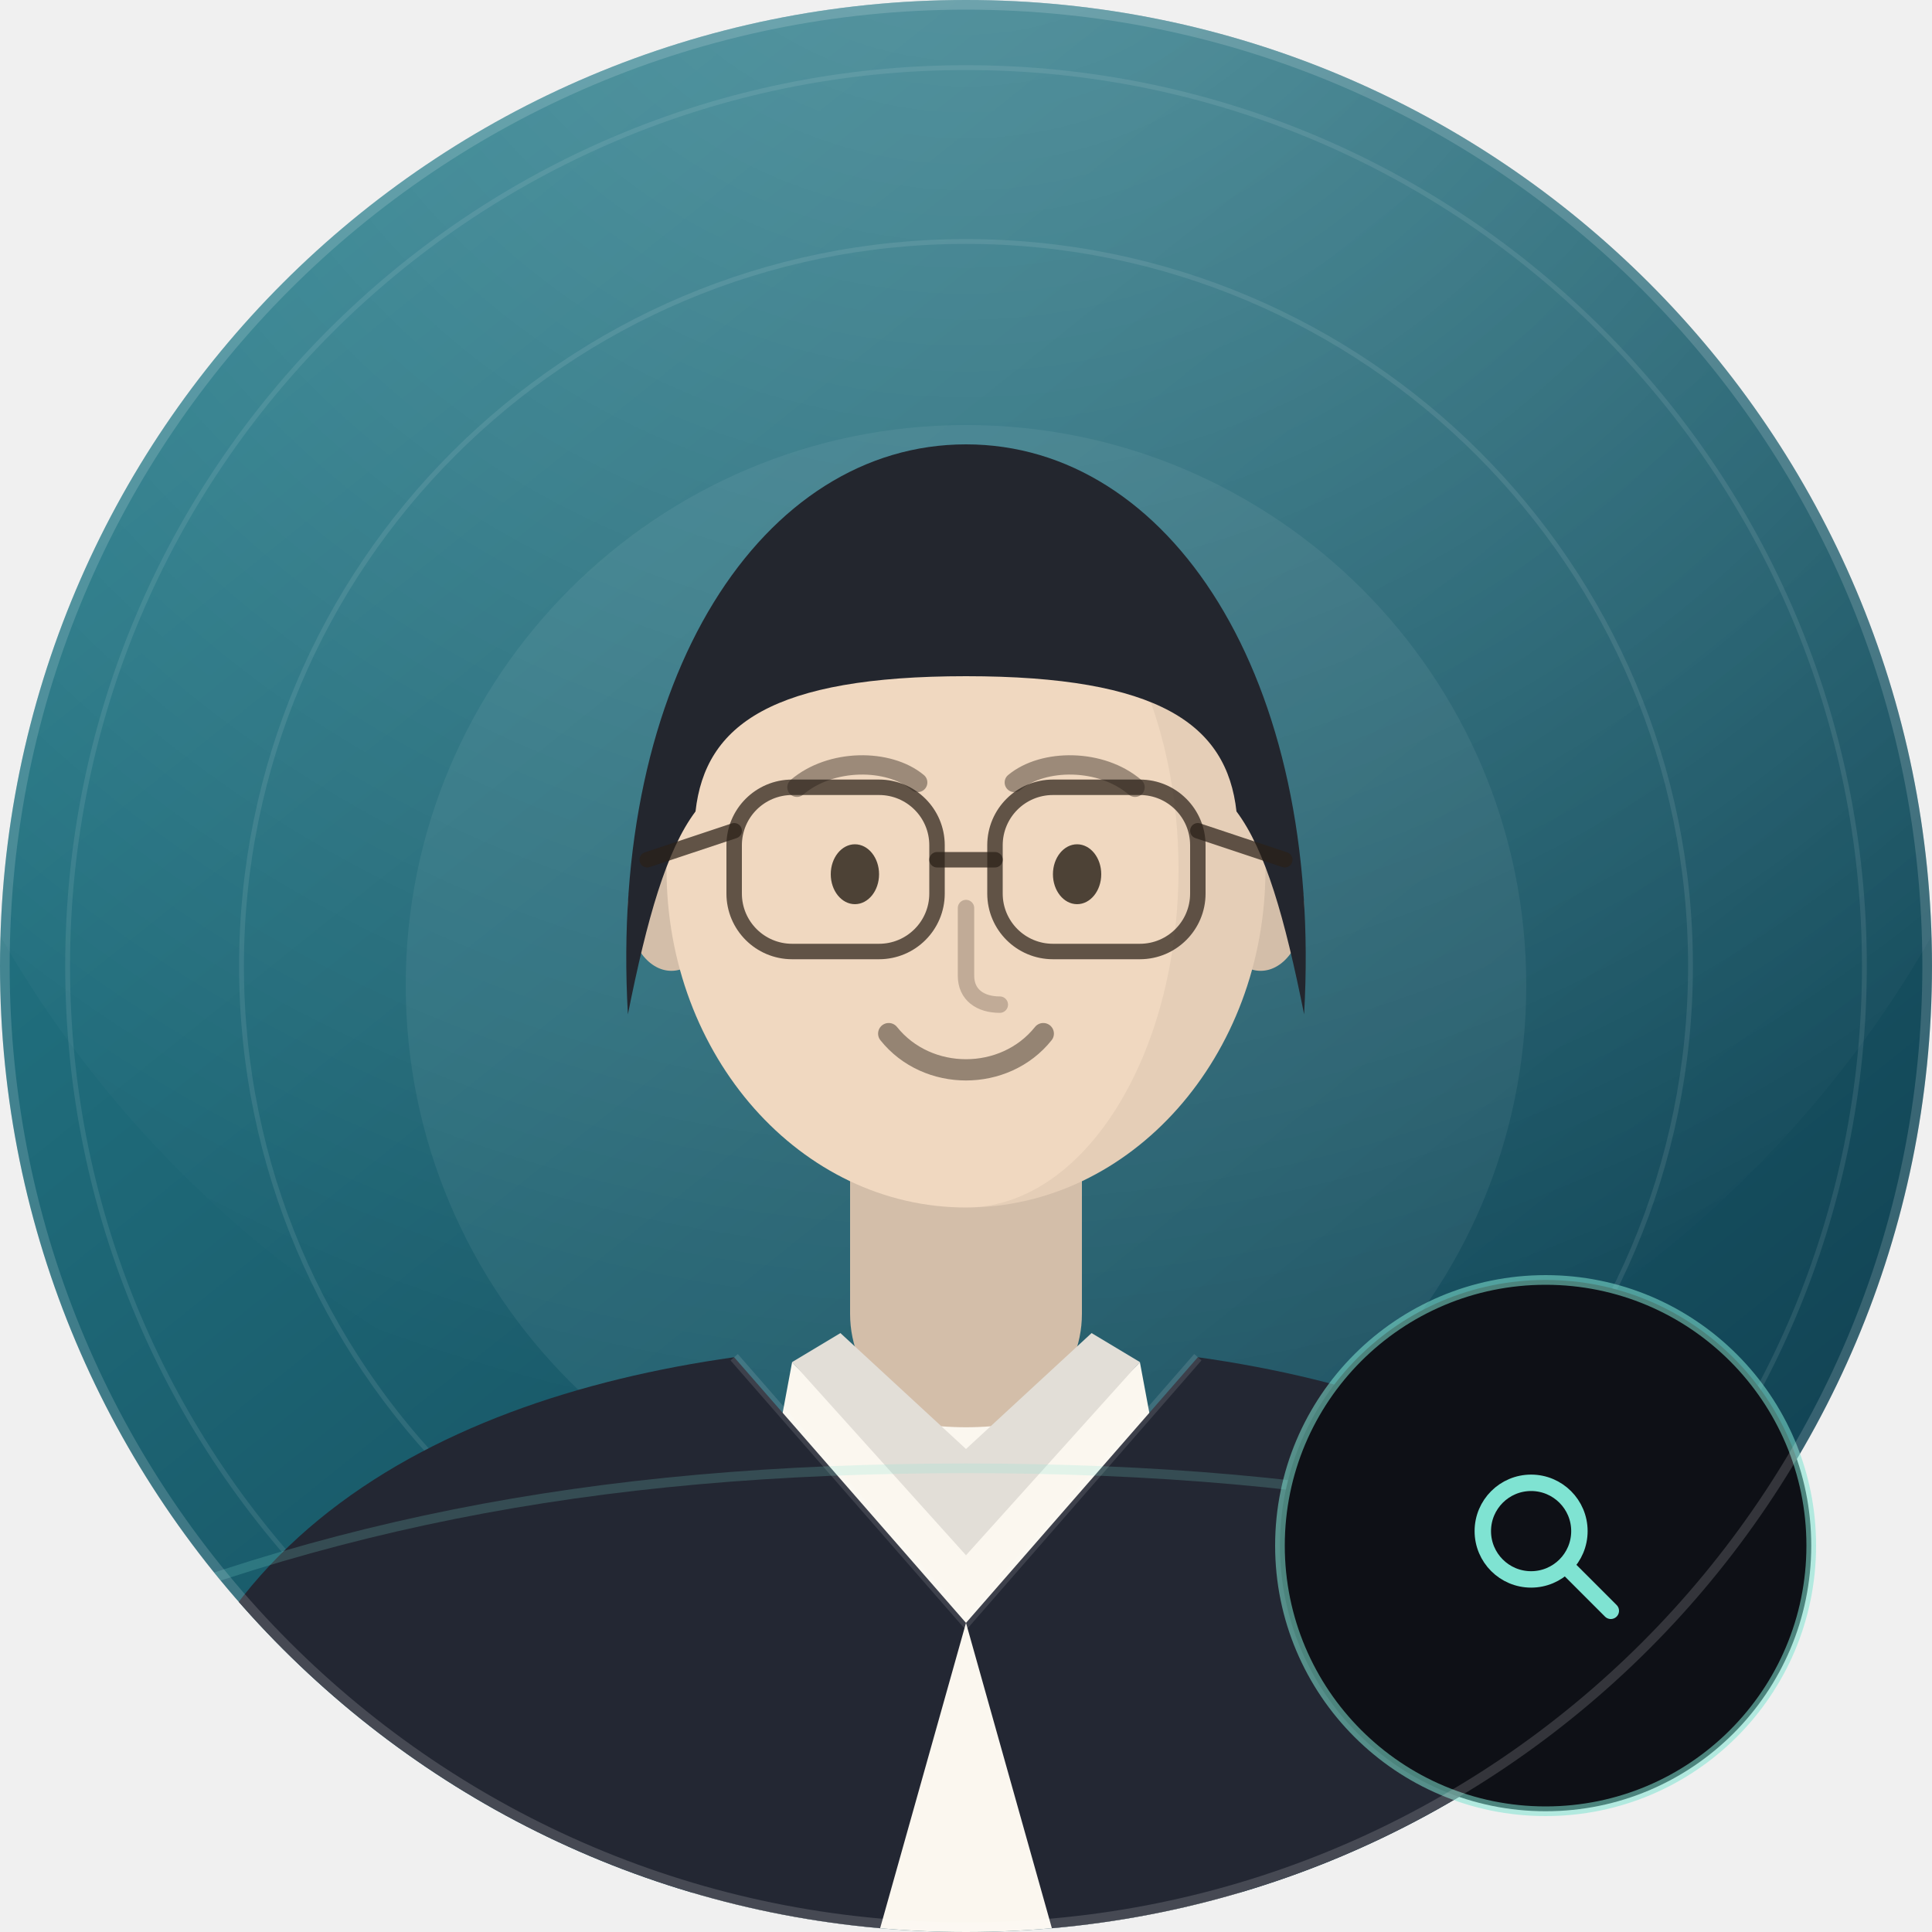
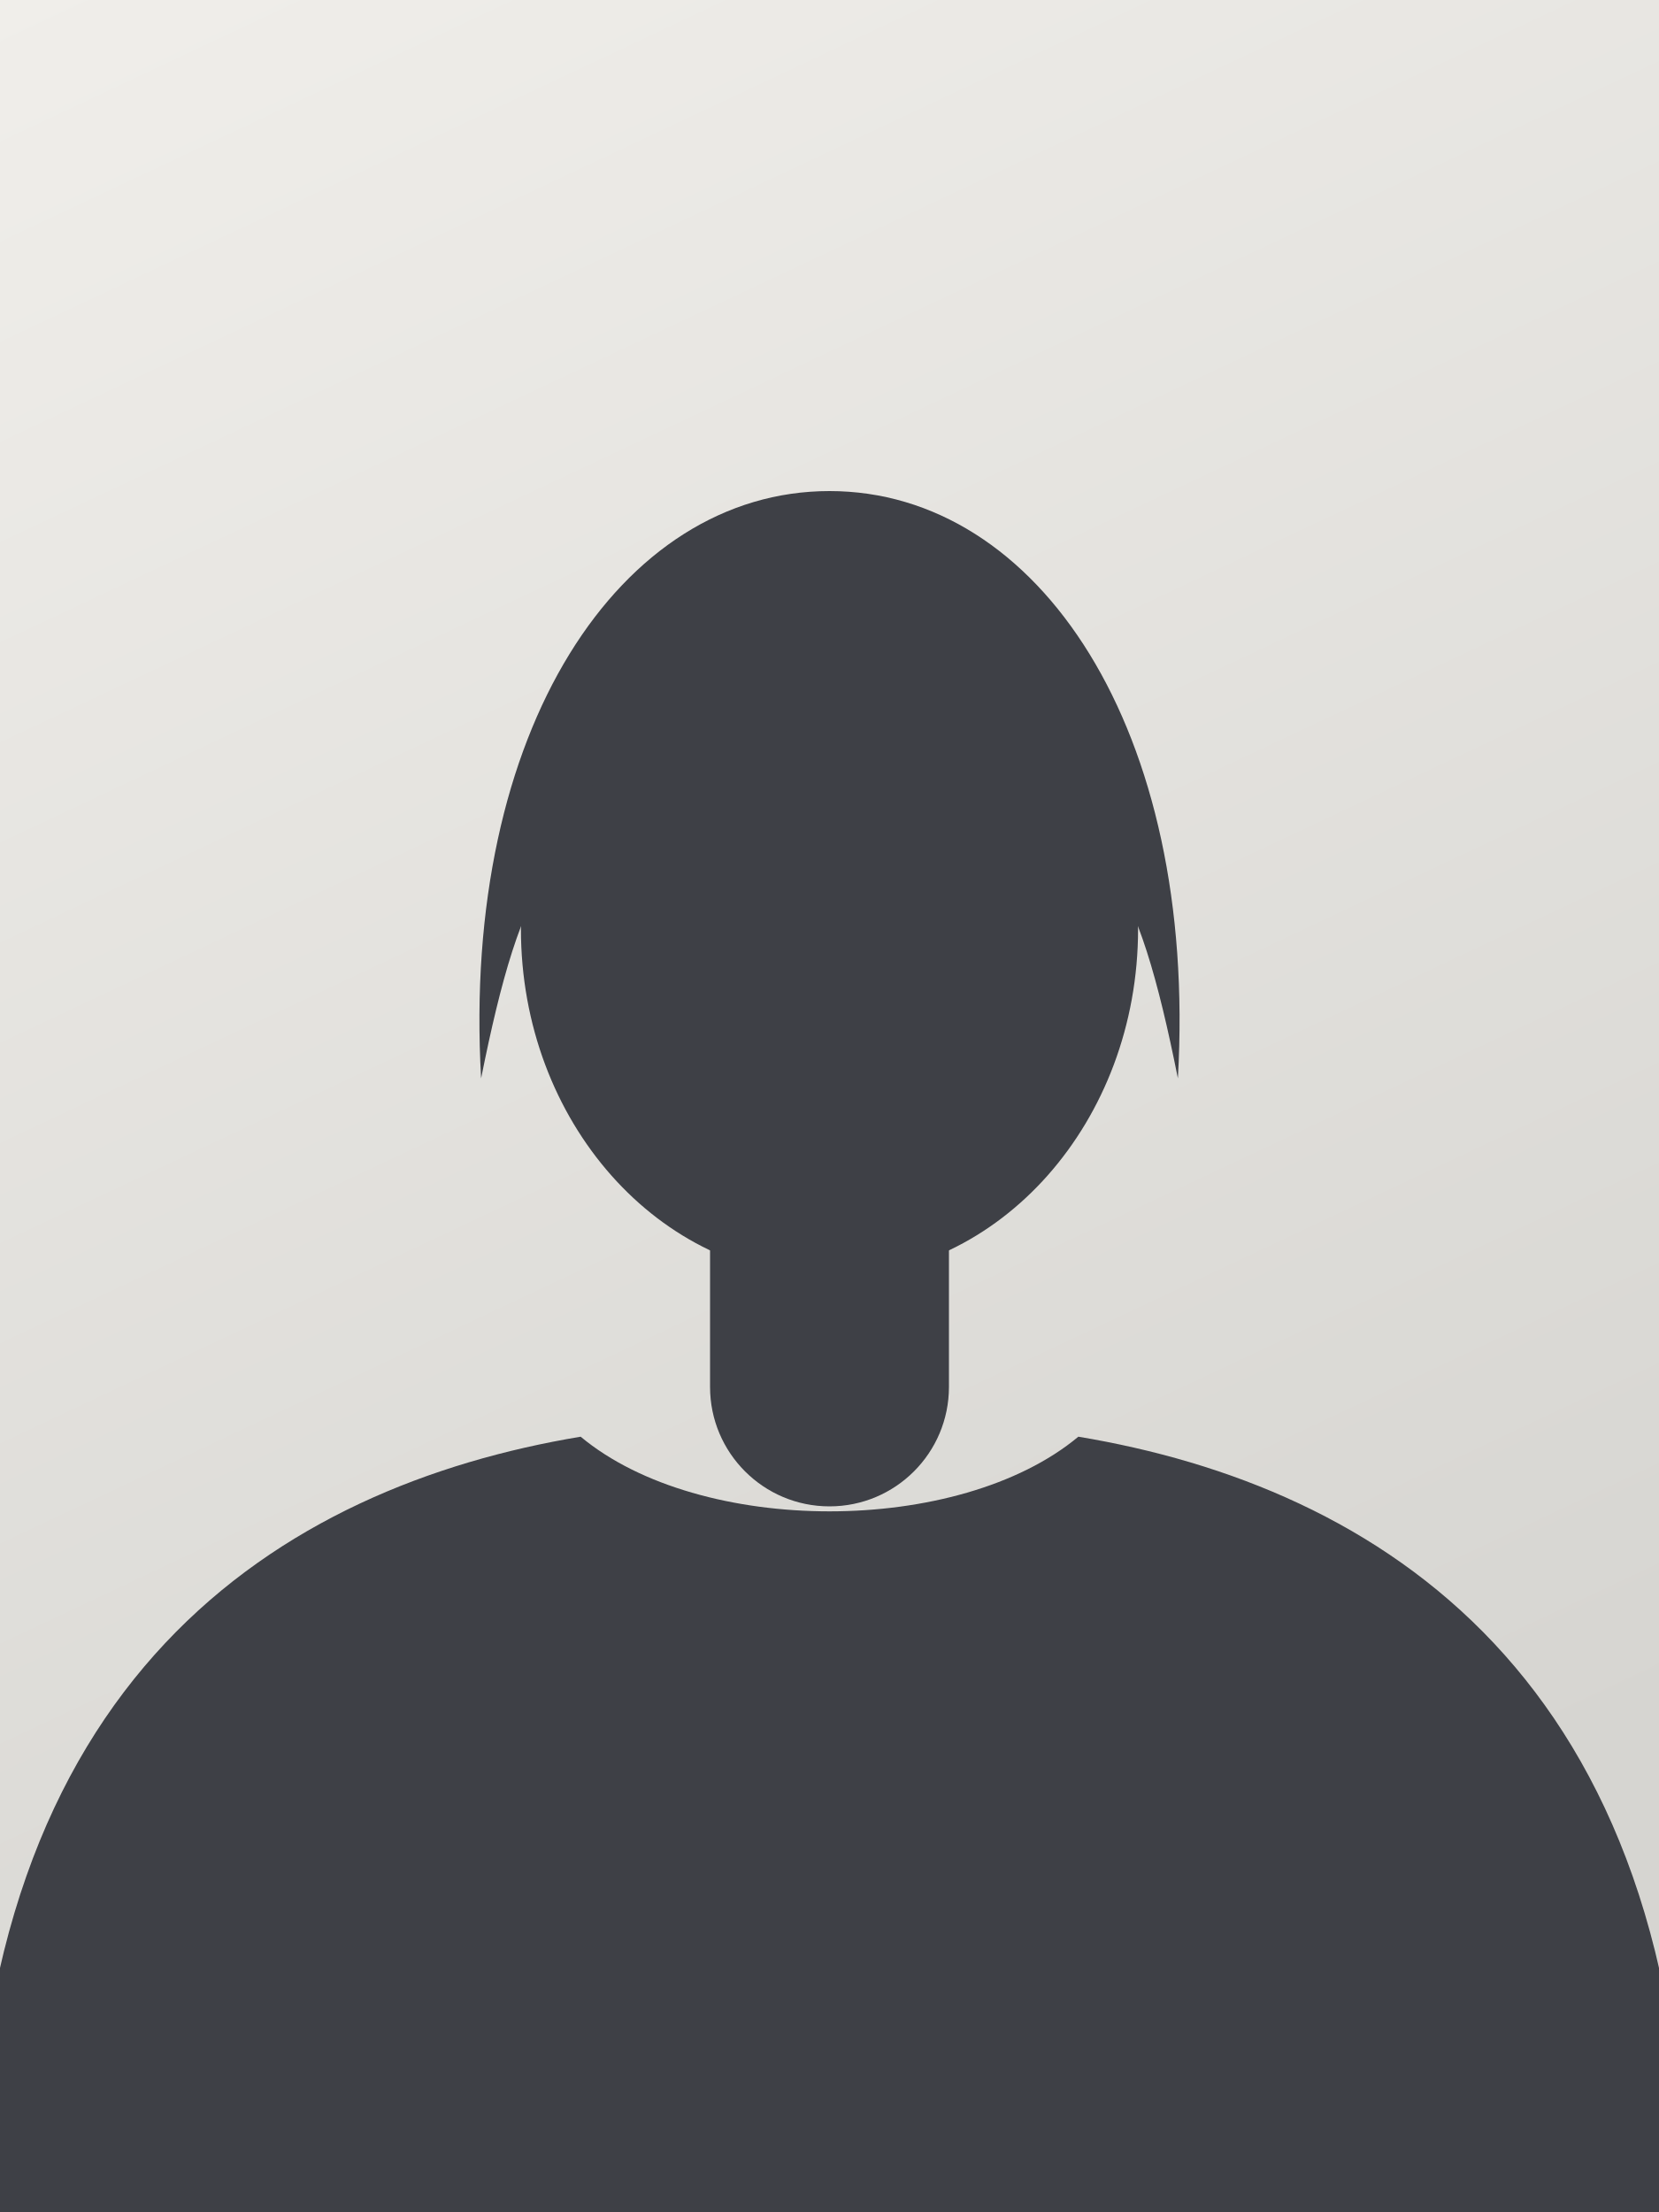
- <svg xmlns="http://www.w3.org/2000/svg" viewBox="0 0 400 400" width="400" height="400" role="img" aria-label="Profilbild research">
+ <svg xmlns="http://www.w3.org/2000/svg" viewBox="0 0 300 400" width="300" height="400" role="img" aria-label="Portrait research">
  <defs>
-     <linearGradient id="bg-research" x1="0.1" y1="0" x2="0.9" y2="1">
-       <stop offset="0" stop-color="#26808E" />
-       <stop offset="1" stop-color="#0F3B4C" />
+     <linearGradient id="bg-research" x1="0" y1="0" x2="0.35" y2="1">
+       <stop offset="0" stop-color="#F0EEEA" />
+       <stop offset="1" stop-color="#D6D5D1" />
    </linearGradient>
-     <radialGradient id="glow-research" cx="0.5" cy="0.2" r="0.78">
-       <stop offset="0" stop-color="#FFFFFF" stop-opacity="0.26" />
-       <stop offset="1" stop-color="#FFFFFF" stop-opacity="0" />
-     </radialGradient>
    <clipPath id="clip-research">
-       <circle cx="200" cy="200" r="200" />
+       <rect width="300" height="400" />
    </clipPath>
  </defs>
+   <rect width="300" height="400" fill="url(#bg-research)" />
  <g clip-path="url(#clip-research)">
-     <rect width="400" height="400" fill="url(#bg-research)" />
-     <circle cx="200" cy="80" r="230" fill="url(#glow-research)" />
-     <g fill="none" stroke="#FFFFFF" stroke-opacity="0.09" stroke-width="1">
-       <circle cx="200" cy="200" r="186" />
-       <circle cx="200" cy="200" r="150" />
-     </g>
-     <circle cx="200" cy="204" r="116" fill="#FFFFFF" fill-opacity="0.06" />
-     <g fill="#23262E" />
-     <path d="M176 214h48v58a24 24 0 0 1-48 0z" fill="#D3BEA9" />
-     <path d="M164 282 C180 300 220 300 236 282 L258 400 H142 Z" fill="#FBF7EF" />
-     <path d="M164 282 L200 322 L236 282 L226 276 L200 300 L174 276 Z" fill="#E2DED7" />
-     <g fill="#232733">
-       <path d="M28 400 C28 322 88 290 152 281 L200 336 L182 400 Z" />
-       <path d="M372 400 C372 322 312 290 248 281 L200 336 L218 400 Z" />
-     </g>
-     <path d="M152 281 L200 336 L248 281" fill="none" stroke="#FFFFFF" stroke-opacity="0.12" stroke-width="2" />
-     <g fill="#D3BEA9">
-       <ellipse cx="139" cy="188" rx="9" ry="13" />
-       <ellipse cx="261" cy="188" rx="9" ry="13" />
-     </g>
-     <ellipse cx="200" cy="180" rx="62" ry="70" fill="#F0D8C0" />
-     <path d="M200 110 a62 70 0 0 1 0 140 a44 70 0 0 0 0 -140 Z" fill="#000000" fill-opacity="0.05" />
-     <g fill="#2A2118" fill-opacity="0.82">
-       <ellipse cx="177" cy="181" rx="5" ry="6.2" />
-       <ellipse cx="223" cy="181" rx="5" ry="6.2" />
-     </g>
-     <g fill="none" stroke="#2A2118" stroke-linecap="round">
-       <path d="M165 163 C172 157 184 157 190 162" stroke-width="4" stroke-opacity="0.42" />
-       <path d="M210 162 C216 157 228 157 235 163" stroke-width="4" stroke-opacity="0.42" />
-       <path d="M200 188 v14 c0 4 3 6 7 6" stroke-width="3.4" stroke-opacity="0.24" />
-       <path d="M184 214 C192 224 208 224 216 214" stroke-width="4.4" stroke-opacity="0.46" />
-     </g>
-     <g fill="#23262E">
+     <g transform="translate(-30 6) scale(0.9)" fill="#3E4046">
+       <path d="M176 214h48v58a24 24 0 0 1-48 0z" />
+       <path d="M28 440 C28 330 90 292 150 282 C174 302 226 302 250 282 C310 292 372 330 372 440 Z" />
+       <ellipse cx="200" cy="180" rx="62" ry="70" />
      <path d="M130 210 C126 140 158 92 200 92 C242 92 274 140 270 210 C266 190 262 176 256 168 C254 150 240 140 200 140 C160 140 146 150 144 168 C138 176 134 190 130 210 Z" />
    </g>
-     <g fill="none" stroke="#2A2118" stroke-opacity="0.72" stroke-width="3.2" stroke-linecap="round">
-       <rect x="152" y="163" width="42" height="34" rx="12" />
-       <rect x="206" y="163" width="42" height="34" rx="12" />
-       <path d="M194 178 h12" />
-       <path d="M152 172 L134 178" />
-       <path d="M248 172 L266 178" />
-     </g>
-     <path d="M0 344c62-28 122-40 200-40s138 12 200 40" fill="none" stroke="#7FE3D2" stroke-opacity="0.20" stroke-width="2" />
  </g>
-   <g transform="translate(320 320)">
-     <circle r="55" fill="#0E1016" />
-     <circle r="55" fill="none" stroke="#7FE3D2" stroke-opacity="0.55" stroke-width="2" />
-     <g stroke="#7FE3D2" stroke-width="3.4" fill="none" stroke-linecap="round" stroke-linejoin="round">
-       <circle cx="-3" cy="-3" r="10" />
-       <path d="M4.5 4.5 L13.5 13.5" />
-     </g>
-   </g>
-   <circle cx="200" cy="200" r="199" fill="none" stroke="#FFFFFF" stroke-opacity="0.16" stroke-width="2" />
</svg>
